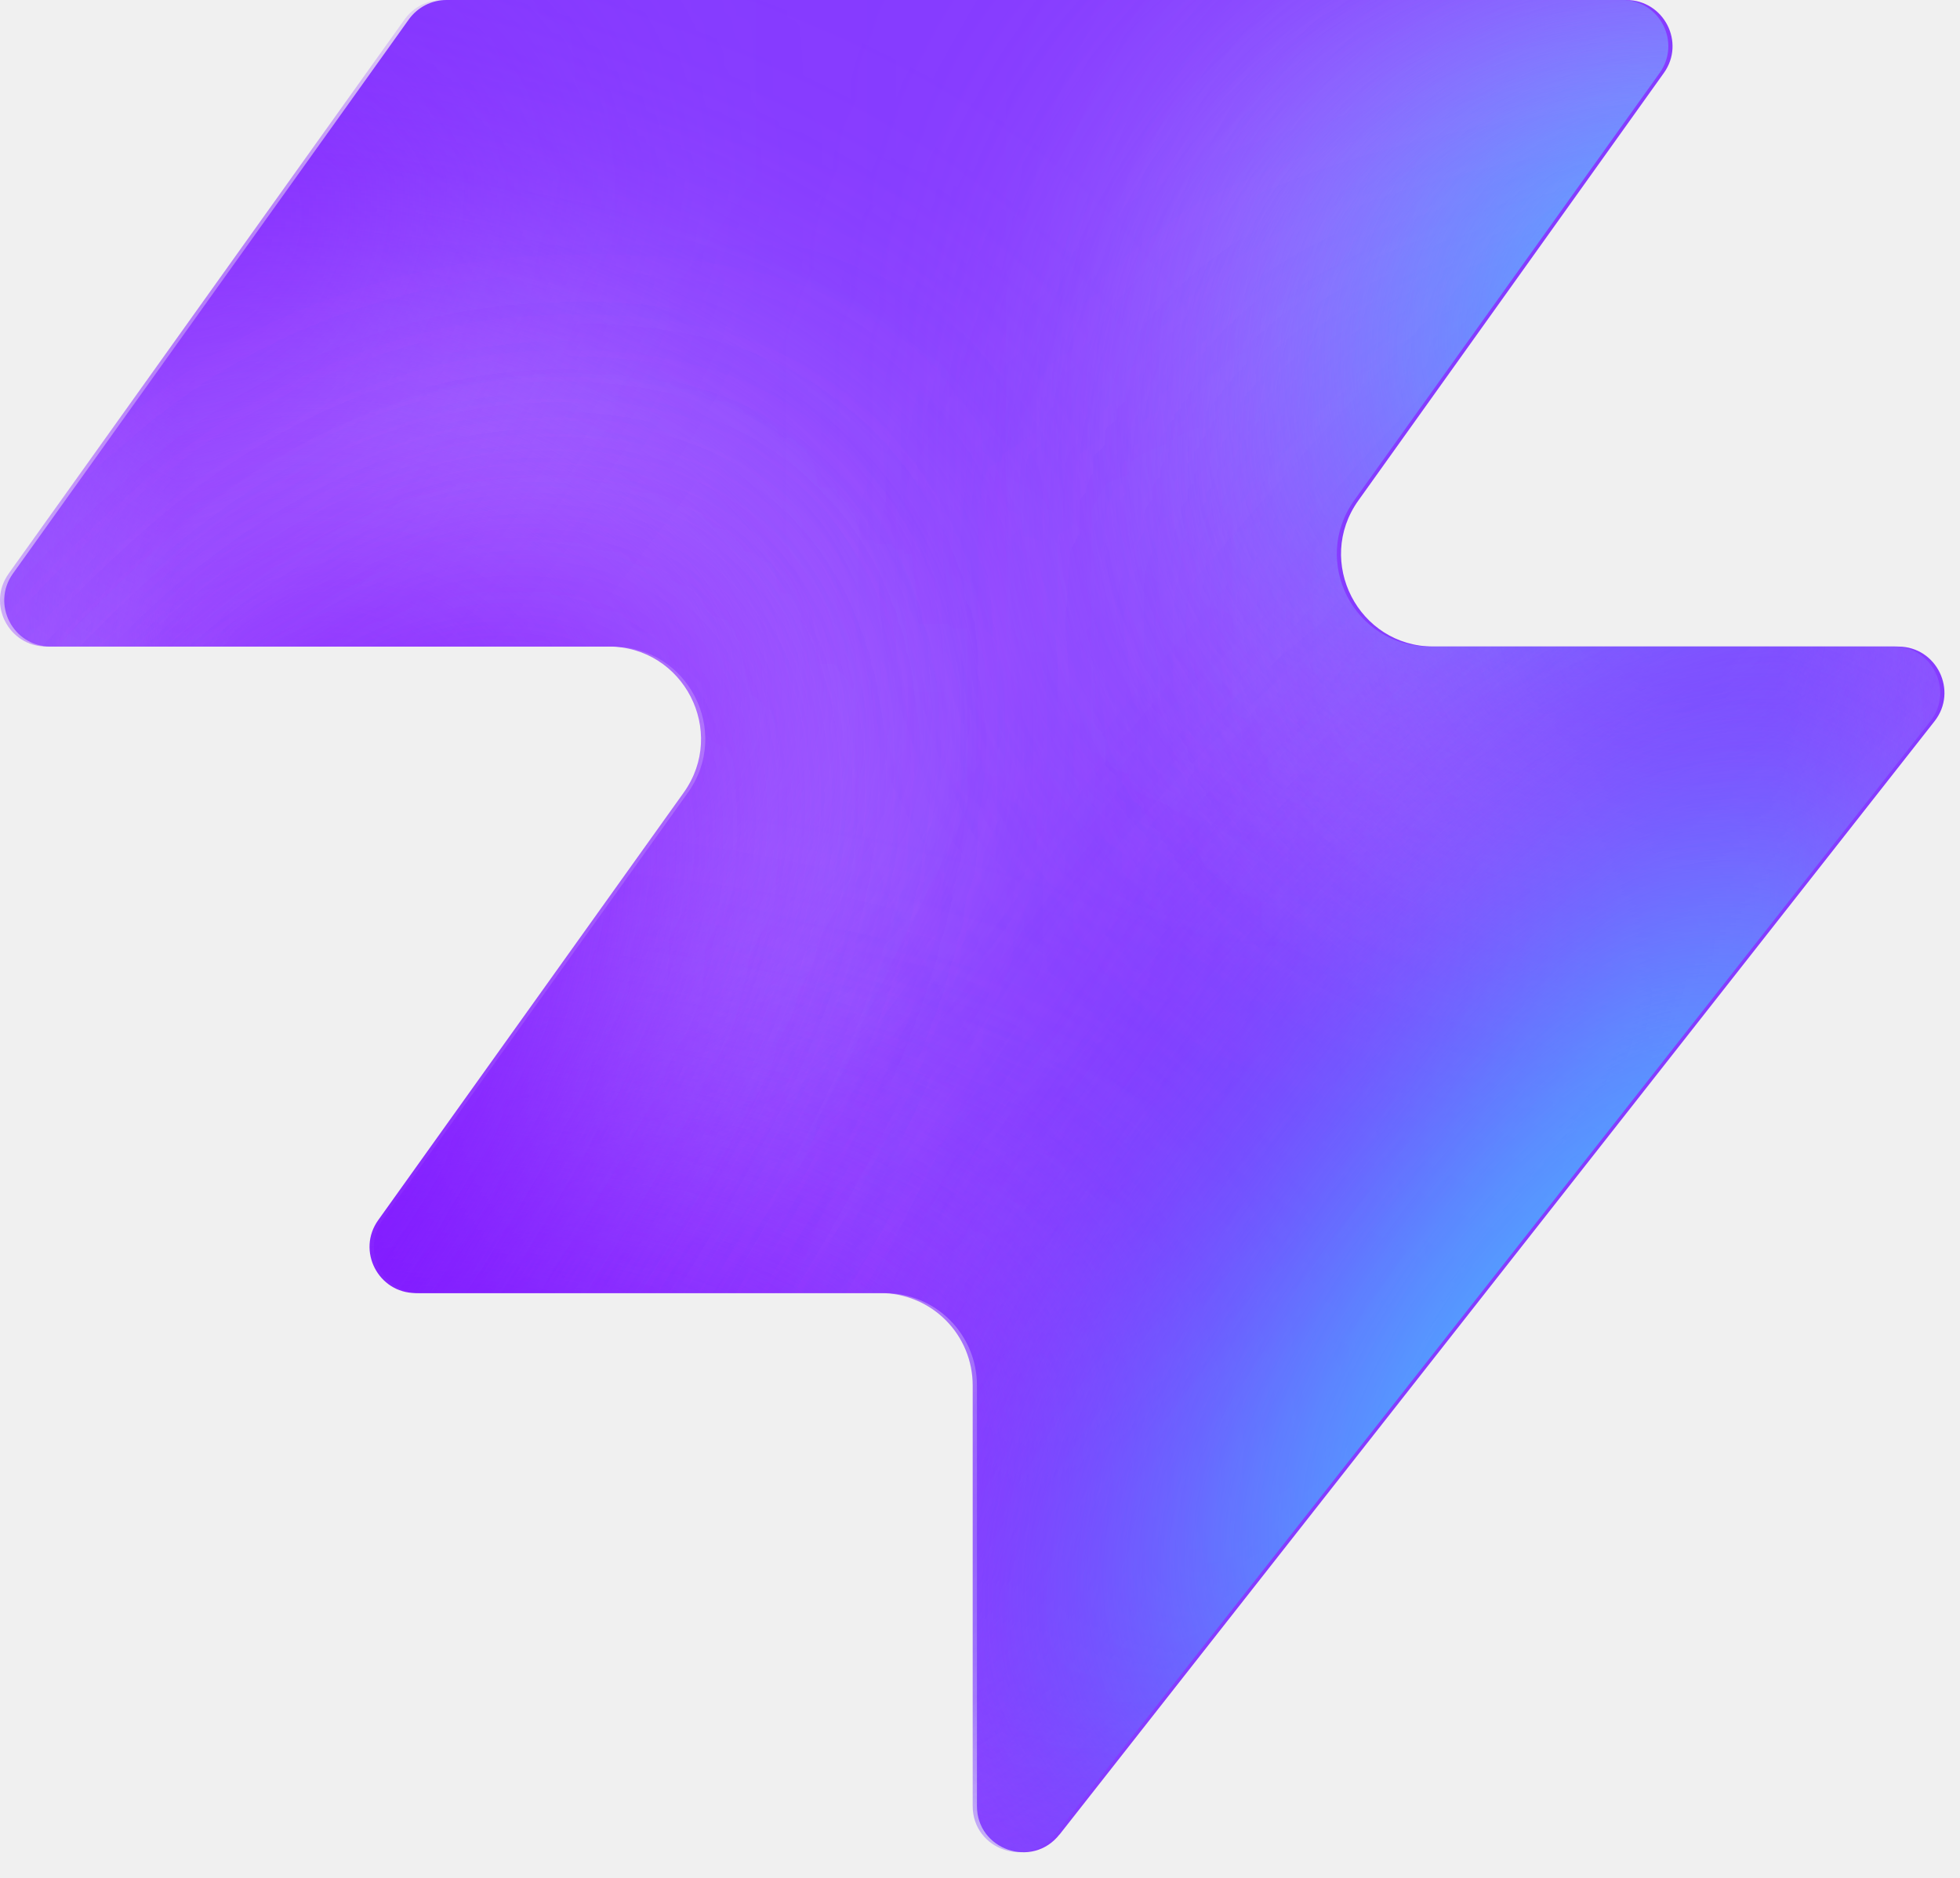
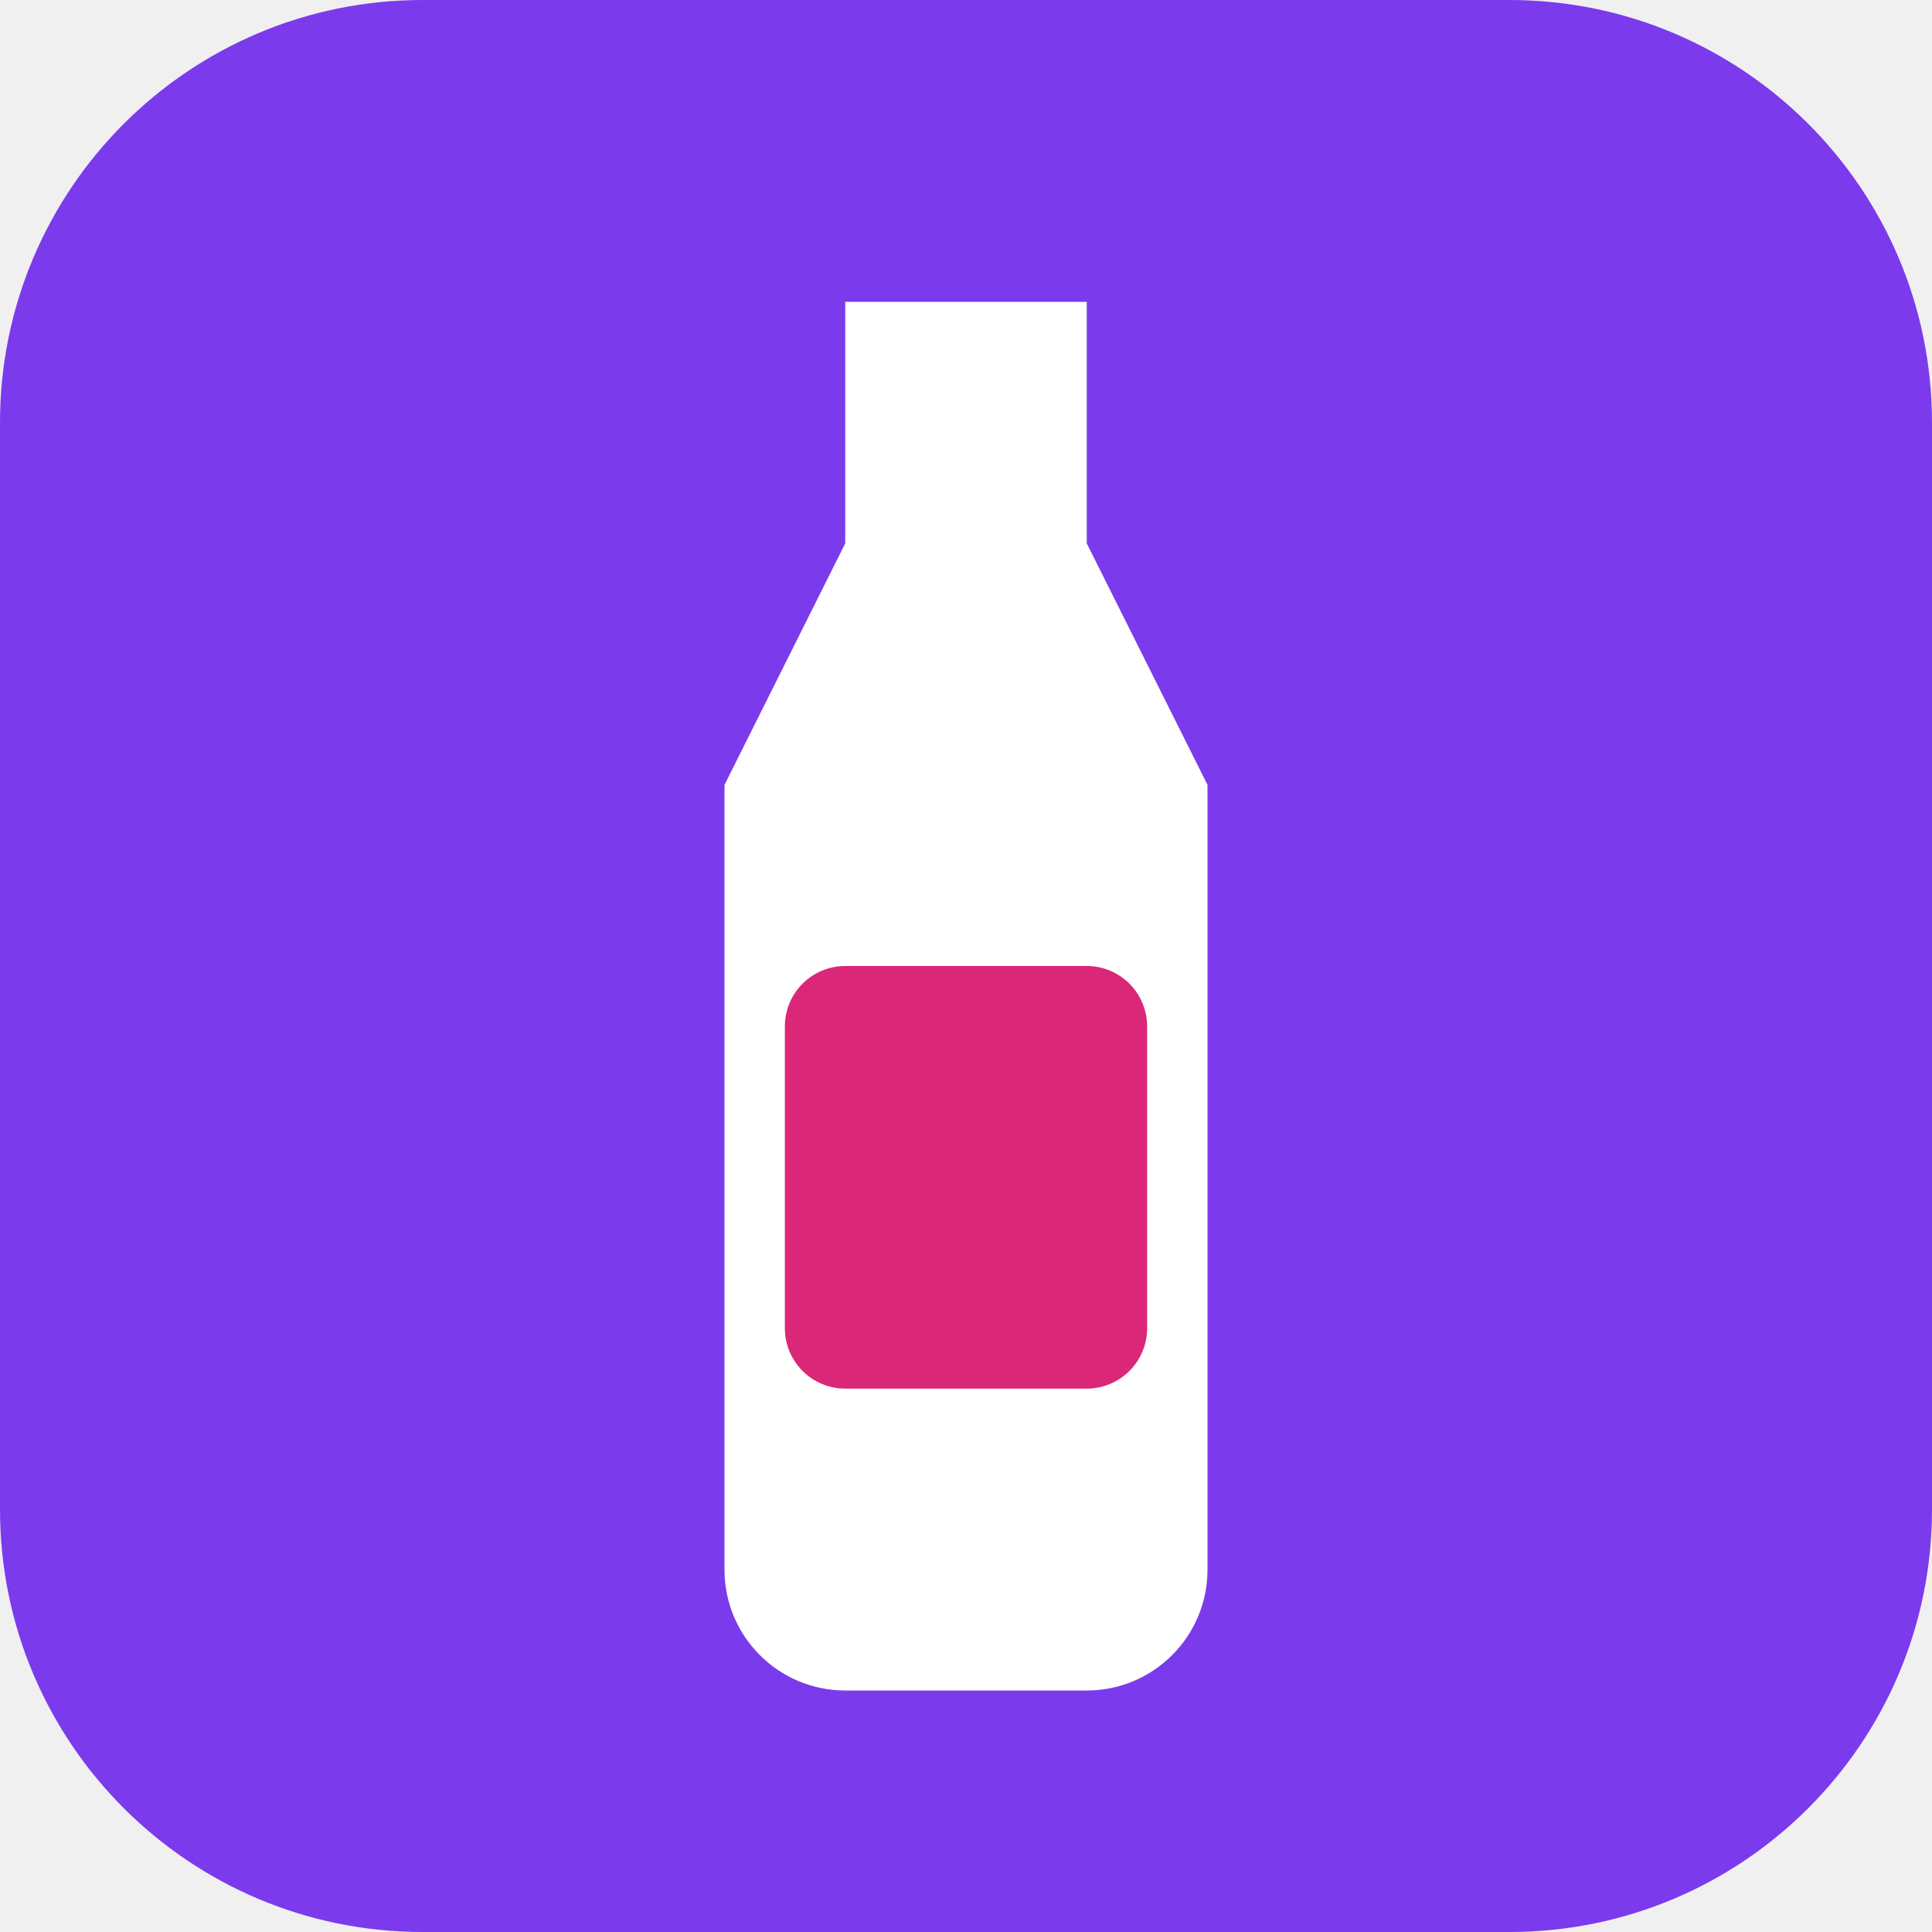
- <svg xmlns="http://www.w3.org/2000/svg" width="48" height="46" fill="none" viewBox="0 0 48 46">
-   <path fill="#863bff" d="M25.946 44.938c-.664.845-2.021.375-2.021-.698V33.937a2.26 2.26 0 0 0-2.262-2.262H10.287c-.92 0-1.456-1.04-.92-1.788l7.48-10.471c1.07-1.497 0-3.578-1.842-3.578H1.237c-.92 0-1.456-1.04-.92-1.788L10.013.474c.214-.297.556-.474.92-.474h28.894c.92 0 1.456 1.04.92 1.788l-7.48 10.471c-1.07 1.498 0 3.579 1.842 3.579h11.377c.943 0 1.473 1.088.89 1.83L25.947 44.94z" style="fill:#863bff;fill:color(display-p3 .525 .23 1);fill-opacity:1" />
-   <mask id="a" width="48" height="46" x="0" y="0" maskUnits="userSpaceOnUse" style="mask-type:alpha">
-     <path fill="#000" d="M25.842 44.938c-.664.844-2.021.375-2.021-.698V33.937a2.26 2.26 0 0 0-2.262-2.262H10.183c-.92 0-1.456-1.04-.92-1.788l7.48-10.471c1.07-1.498 0-3.579-1.842-3.579H1.133c-.92 0-1.456-1.04-.92-1.787L9.91.473c.214-.297.556-.474.92-.474h28.894c.92 0 1.456 1.04.92 1.788l-7.48 10.471c-1.07 1.498 0 3.578 1.842 3.578h11.377c.943 0 1.473 1.088.89 1.832L25.843 44.94z" style="fill:#000;fill-opacity:1" />
-   </mask>
-   <g mask="url(#a)">
-     <g filter="url(#b)">
-       <ellipse cx="5.508" cy="14.704" fill="#ede6ff" rx="5.508" ry="14.704" style="fill:#ede6ff;fill:color(display-p3 .927 .903 1);fill-opacity:1" transform="matrix(.00324 1 1 -.00324 -4.47 31.516)" />
-     </g>
-     <g filter="url(#c)">
-       <ellipse cx="10.399" cy="29.851" fill="#ede6ff" rx="10.399" ry="29.851" style="fill:#ede6ff;fill:color(display-p3 .927 .903 1);fill-opacity:1" transform="matrix(.00324 1 1 -.00324 -39.328 7.883)" />
-     </g>
-     <g filter="url(#d)">
-       <ellipse cx="5.508" cy="30.487" fill="#7e14ff" rx="5.508" ry="30.487" style="fill:#7e14ff;fill:color(display-p3 .492 .077 1);fill-opacity:1" transform="rotate(89.814 -25.913 -14.639)scale(1 -1)" />
-     </g>
-     <g filter="url(#e)">
-       <ellipse cx="5.508" cy="30.599" fill="#7e14ff" rx="5.508" ry="30.599" style="fill:#7e14ff;fill:color(display-p3 .492 .077 1);fill-opacity:1" transform="rotate(89.814 -32.644 -3.334)scale(1 -1)" />
-     </g>
-     <g filter="url(#f)">
-       <ellipse cx="5.508" cy="30.599" fill="#7e14ff" rx="5.508" ry="30.599" style="fill:#7e14ff;fill:color(display-p3 .492 .077 1);fill-opacity:1" transform="matrix(.00324 1 1 -.00324 -34.34 30.47)" />
-     </g>
-     <g filter="url(#g)">
-       <ellipse cx="14.072" cy="22.078" fill="#ede6ff" rx="14.072" ry="22.078" style="fill:#ede6ff;fill:color(display-p3 .927 .903 1);fill-opacity:1" transform="rotate(93.35 24.506 48.493)scale(-1 1)" />
-     </g>
-     <g filter="url(#h)">
-       <ellipse cx="3.47" cy="21.501" fill="#7e14ff" rx="3.47" ry="21.501" style="fill:#7e14ff;fill:color(display-p3 .492 .077 1);fill-opacity:1" transform="rotate(89.009 28.708 47.59)scale(-1 1)" />
-     </g>
-     <g filter="url(#i)">
-       <ellipse cx="3.47" cy="21.501" fill="#7e14ff" rx="3.47" ry="21.501" style="fill:#7e14ff;fill:color(display-p3 .492 .077 1);fill-opacity:1" transform="rotate(89.009 28.708 47.59)scale(-1 1)" />
-     </g>
-     <g filter="url(#j)">
-       <ellipse cx=".387" cy="8.972" fill="#7e14ff" rx="4.407" ry="29.108" style="fill:#7e14ff;fill:color(display-p3 .492 .077 1);fill-opacity:1" transform="rotate(39.51 .387 8.972)" />
-     </g>
-     <g filter="url(#k)">
-       <ellipse cx="47.523" cy="-6.092" fill="#7e14ff" rx="4.407" ry="29.108" style="fill:#7e14ff;fill:color(display-p3 .492 .077 1);fill-opacity:1" transform="rotate(37.892 47.523 -6.092)" />
-     </g>
-     <g filter="url(#l)">
-       <ellipse cx="41.412" cy="6.333" fill="#47bfff" rx="5.971" ry="9.665" style="fill:#47bfff;fill:color(display-p3 .28 .748 1);fill-opacity:1" transform="rotate(37.892 41.412 6.333)" />
-     </g>
-     <g filter="url(#m)">
-       <ellipse cx="-1.879" cy="38.332" fill="#7e14ff" rx="4.407" ry="29.108" style="fill:#7e14ff;fill:color(display-p3 .492 .077 1);fill-opacity:1" transform="rotate(37.892 -1.88 38.332)" />
-     </g>
-     <g filter="url(#n)">
-       <ellipse cx="-1.879" cy="38.332" fill="#7e14ff" rx="4.407" ry="29.108" style="fill:#7e14ff;fill:color(display-p3 .492 .077 1);fill-opacity:1" transform="rotate(37.892 -1.88 38.332)" />
-     </g>
-     <g filter="url(#o)">
-       <ellipse cx="35.651" cy="29.907" fill="#7e14ff" rx="4.407" ry="29.108" style="fill:#7e14ff;fill:color(display-p3 .492 .077 1);fill-opacity:1" transform="rotate(37.892 35.651 29.907)" />
-     </g>
-     <g filter="url(#p)">
-       <ellipse cx="38.418" cy="32.4" fill="#47bfff" rx="5.971" ry="15.297" style="fill:#47bfff;fill:color(display-p3 .28 .748 1);fill-opacity:1" transform="rotate(37.892 38.418 32.4)" />
-     </g>
-   </g>
-   <defs>
-     <filter id="b" width="60.045" height="41.654" x="-19.77" y="16.149" color-interpolation-filters="sRGB" filterUnits="userSpaceOnUse">
-       <feFlood flood-opacity="0" result="BackgroundImageFix" />
-       <feBlend in="SourceGraphic" in2="BackgroundImageFix" result="shape" />
-       <feGaussianBlur result="effect1_foregroundBlur_2002_17158" stdDeviation="7.659" />
-     </filter>
-     <filter id="c" width="90.34" height="51.437" x="-54.613" y="-7.533" color-interpolation-filters="sRGB" filterUnits="userSpaceOnUse">
-       <feFlood flood-opacity="0" result="BackgroundImageFix" />
-       <feBlend in="SourceGraphic" in2="BackgroundImageFix" result="shape" />
-       <feGaussianBlur result="effect1_foregroundBlur_2002_17158" stdDeviation="7.659" />
-     </filter>
-     <filter id="d" width="79.355" height="29.4" x="-49.64" y="2.03" color-interpolation-filters="sRGB" filterUnits="userSpaceOnUse">
-       <feFlood flood-opacity="0" result="BackgroundImageFix" />
-       <feBlend in="SourceGraphic" in2="BackgroundImageFix" result="shape" />
-       <feGaussianBlur result="effect1_foregroundBlur_2002_17158" stdDeviation="4.596" />
-     </filter>
-     <filter id="e" width="79.579" height="29.4" x="-45.045" y="20.029" color-interpolation-filters="sRGB" filterUnits="userSpaceOnUse">
-       <feFlood flood-opacity="0" result="BackgroundImageFix" />
-       <feBlend in="SourceGraphic" in2="BackgroundImageFix" result="shape" />
-       <feGaussianBlur result="effect1_foregroundBlur_2002_17158" stdDeviation="4.596" />
-     </filter>
-     <filter id="f" width="79.579" height="29.4" x="-43.513" y="21.178" color-interpolation-filters="sRGB" filterUnits="userSpaceOnUse">
-       <feFlood flood-opacity="0" result="BackgroundImageFix" />
-       <feBlend in="SourceGraphic" in2="BackgroundImageFix" result="shape" />
-       <feGaussianBlur result="effect1_foregroundBlur_2002_17158" stdDeviation="4.596" />
-     </filter>
-     <filter id="g" width="74.749" height="58.852" x="15.756" y="-17.901" color-interpolation-filters="sRGB" filterUnits="userSpaceOnUse">
-       <feFlood flood-opacity="0" result="BackgroundImageFix" />
-       <feBlend in="SourceGraphic" in2="BackgroundImageFix" result="shape" />
-       <feGaussianBlur result="effect1_foregroundBlur_2002_17158" stdDeviation="7.659" />
-     </filter>
-     <filter id="h" width="61.377" height="25.362" x="23.548" y="2.284" color-interpolation-filters="sRGB" filterUnits="userSpaceOnUse">
-       <feFlood flood-opacity="0" result="BackgroundImageFix" />
-       <feBlend in="SourceGraphic" in2="BackgroundImageFix" result="shape" />
-       <feGaussianBlur result="effect1_foregroundBlur_2002_17158" stdDeviation="4.596" />
-     </filter>
-     <filter id="i" width="61.377" height="25.362" x="23.548" y="2.284" color-interpolation-filters="sRGB" filterUnits="userSpaceOnUse">
-       <feFlood flood-opacity="0" result="BackgroundImageFix" />
-       <feBlend in="SourceGraphic" in2="BackgroundImageFix" result="shape" />
-       <feGaussianBlur result="effect1_foregroundBlur_2002_17158" stdDeviation="4.596" />
-     </filter>
-     <filter id="j" width="56.045" height="63.649" x="-27.636" y="-22.853" color-interpolation-filters="sRGB" filterUnits="userSpaceOnUse">
-       <feFlood flood-opacity="0" result="BackgroundImageFix" />
-       <feBlend in="SourceGraphic" in2="BackgroundImageFix" result="shape" />
-       <feGaussianBlur result="effect1_foregroundBlur_2002_17158" stdDeviation="4.596" />
-     </filter>
-     <filter id="k" width="54.814" height="64.646" x="20.116" y="-38.415" color-interpolation-filters="sRGB" filterUnits="userSpaceOnUse">
-       <feFlood flood-opacity="0" result="BackgroundImageFix" />
-       <feBlend in="SourceGraphic" in2="BackgroundImageFix" result="shape" />
-       <feGaussianBlur result="effect1_foregroundBlur_2002_17158" stdDeviation="4.596" />
-     </filter>
-     <filter id="l" width="33.541" height="35.313" x="24.641" y="-11.323" color-interpolation-filters="sRGB" filterUnits="userSpaceOnUse">
-       <feFlood flood-opacity="0" result="BackgroundImageFix" />
-       <feBlend in="SourceGraphic" in2="BackgroundImageFix" result="shape" />
-       <feGaussianBlur result="effect1_foregroundBlur_2002_17158" stdDeviation="4.596" />
-     </filter>
-     <filter id="m" width="54.814" height="64.646" x="-29.286" y="6.009" color-interpolation-filters="sRGB" filterUnits="userSpaceOnUse">
-       <feFlood flood-opacity="0" result="BackgroundImageFix" />
-       <feBlend in="SourceGraphic" in2="BackgroundImageFix" result="shape" />
-       <feGaussianBlur result="effect1_foregroundBlur_2002_17158" stdDeviation="4.596" />
-     </filter>
-     <filter id="n" width="54.814" height="64.646" x="-29.286" y="6.009" color-interpolation-filters="sRGB" filterUnits="userSpaceOnUse">
-       <feFlood flood-opacity="0" result="BackgroundImageFix" />
-       <feBlend in="SourceGraphic" in2="BackgroundImageFix" result="shape" />
-       <feGaussianBlur result="effect1_foregroundBlur_2002_17158" stdDeviation="4.596" />
-     </filter>
-     <filter id="o" width="54.814" height="64.646" x="8.244" y="-2.416" color-interpolation-filters="sRGB" filterUnits="userSpaceOnUse">
-       <feFlood flood-opacity="0" result="BackgroundImageFix" />
-       <feBlend in="SourceGraphic" in2="BackgroundImageFix" result="shape" />
-       <feGaussianBlur result="effect1_foregroundBlur_2002_17158" stdDeviation="4.596" />
-     </filter>
-     <filter id="p" width="39.409" height="43.623" x="18.713" y="10.588" color-interpolation-filters="sRGB" filterUnits="userSpaceOnUse">
-       <feFlood flood-opacity="0" result="BackgroundImageFix" />
-       <feBlend in="SourceGraphic" in2="BackgroundImageFix" result="shape" />
-       <feGaussianBlur result="effect1_foregroundBlur_2002_17158" stdDeviation="4.596" />
-     </filter>
-   </defs>
+ <svg xmlns="http://www.w3.org/2000/svg" viewBox="0 0 32 32">
+   <rect width="32" height="32" rx="7" fill="#7c3aed" />
+   <path d="M14 5h4v4l2 4v13a2 2 0 0 1-2 2h-4a2 2 0 0 1-2-2V13l2-4V5z" fill="#fff" />
+   <rect x="13" y="16" width="6" height="7" rx="1" fill="#db2777" />
</svg>
